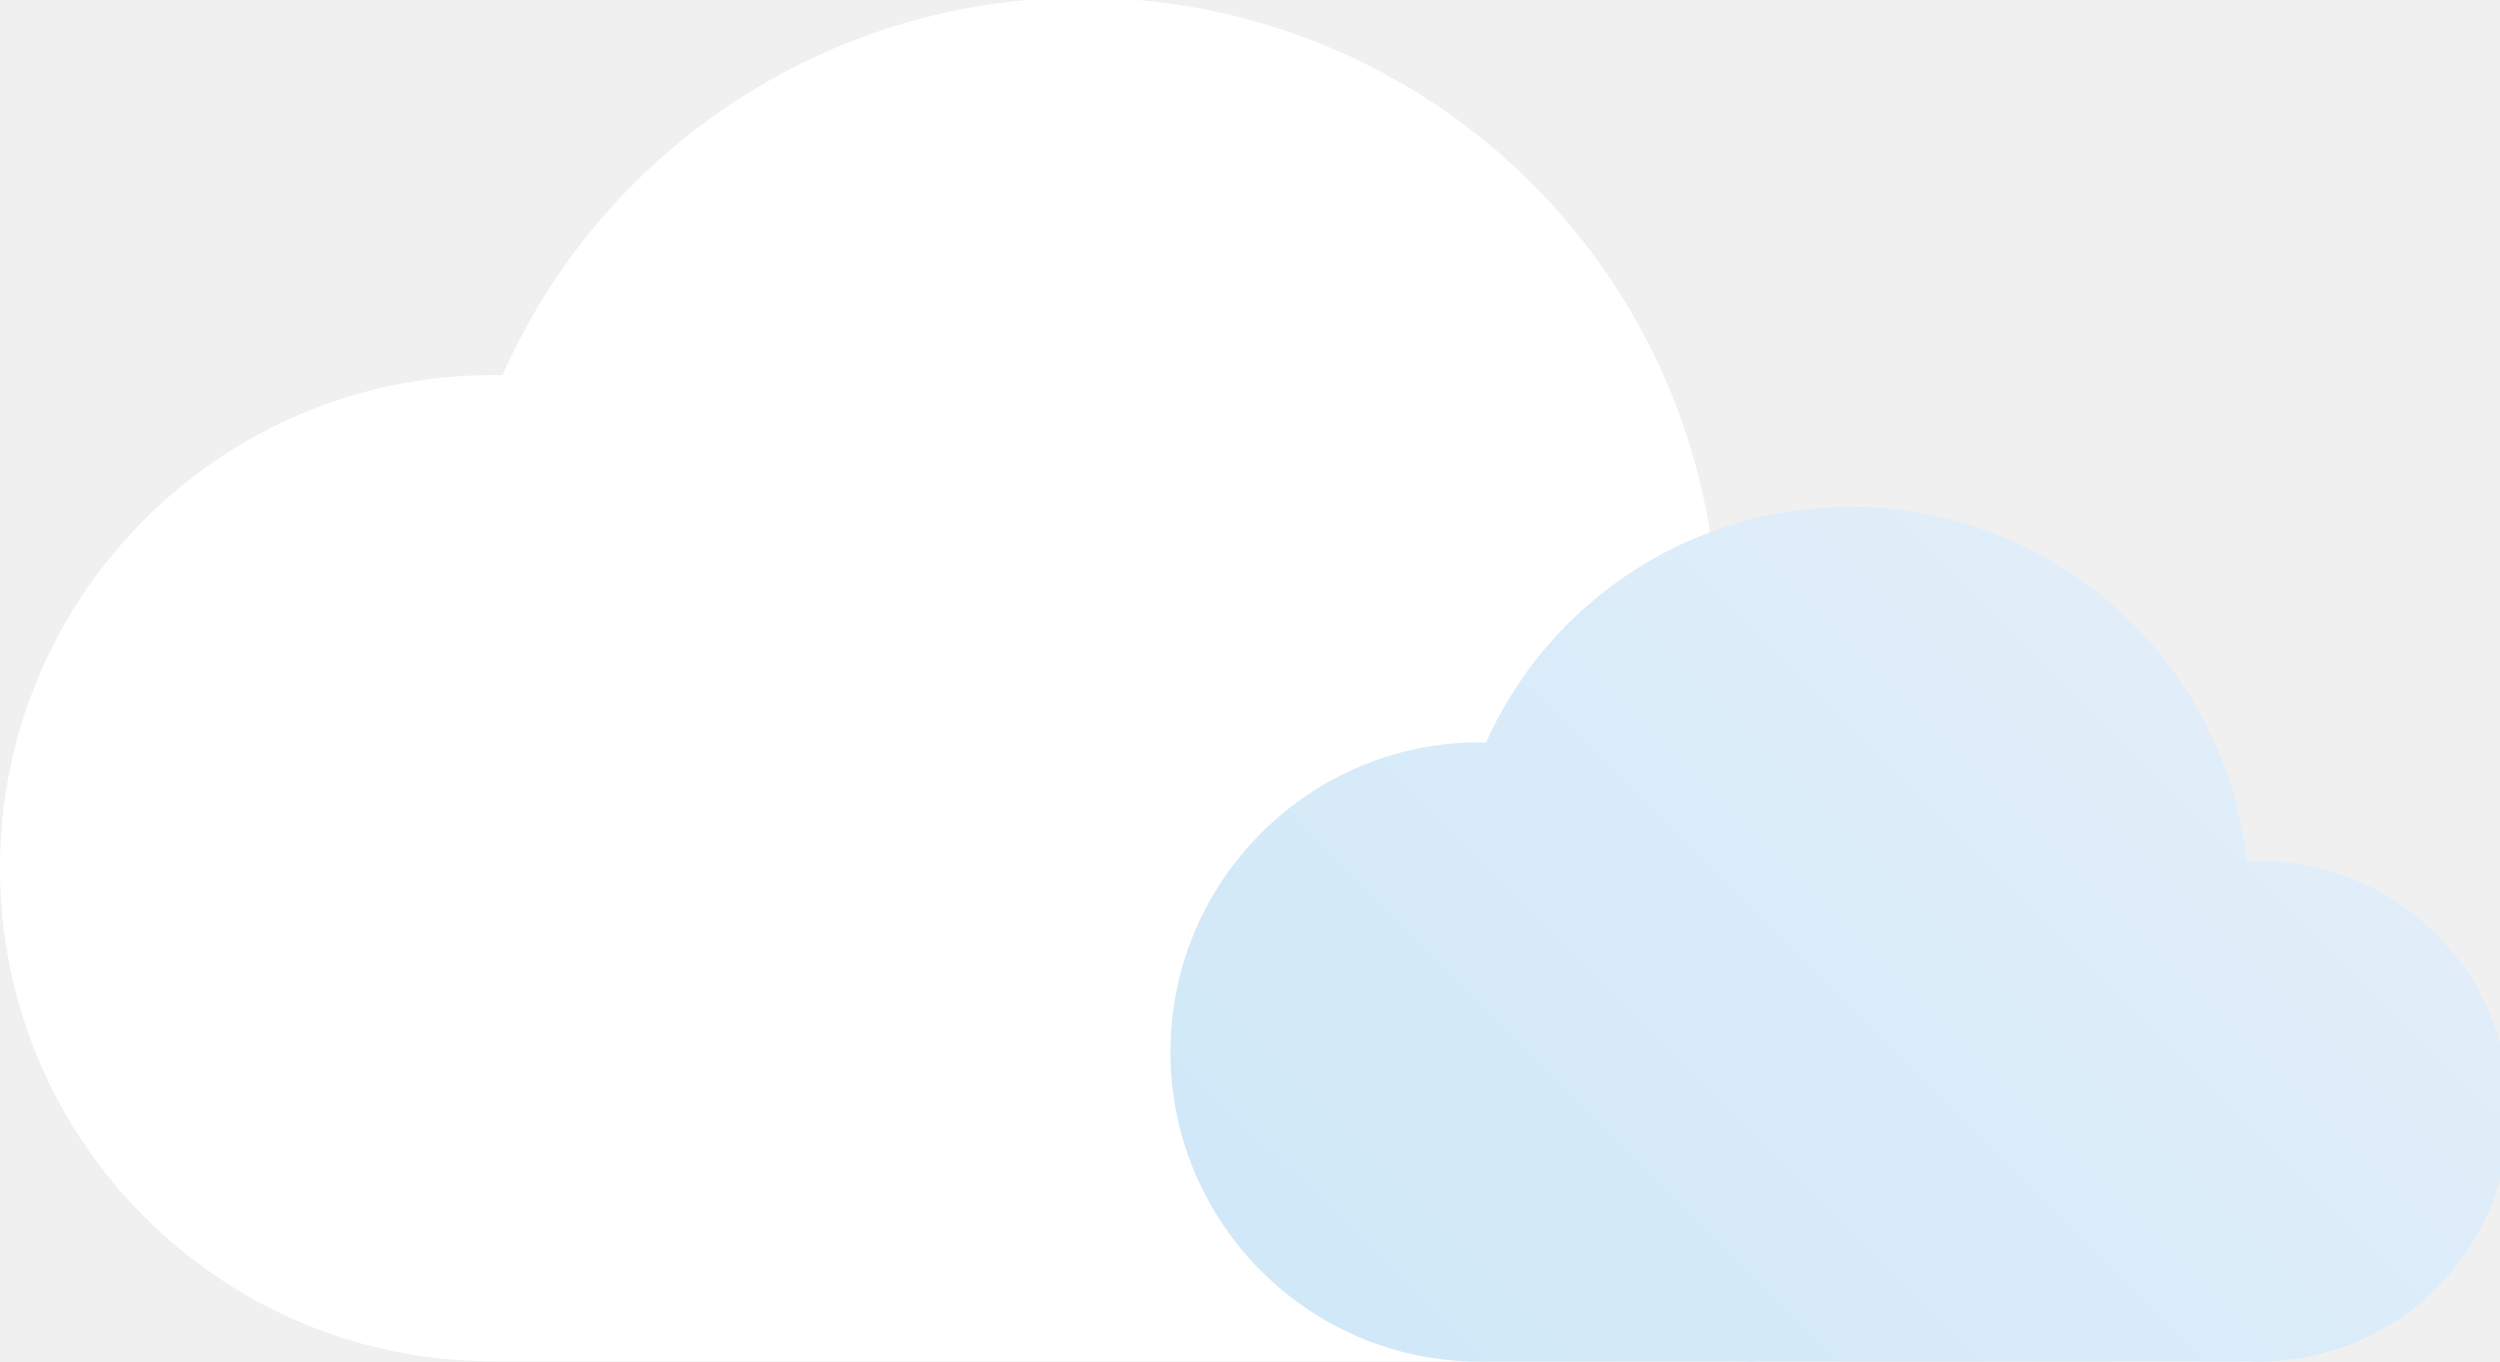
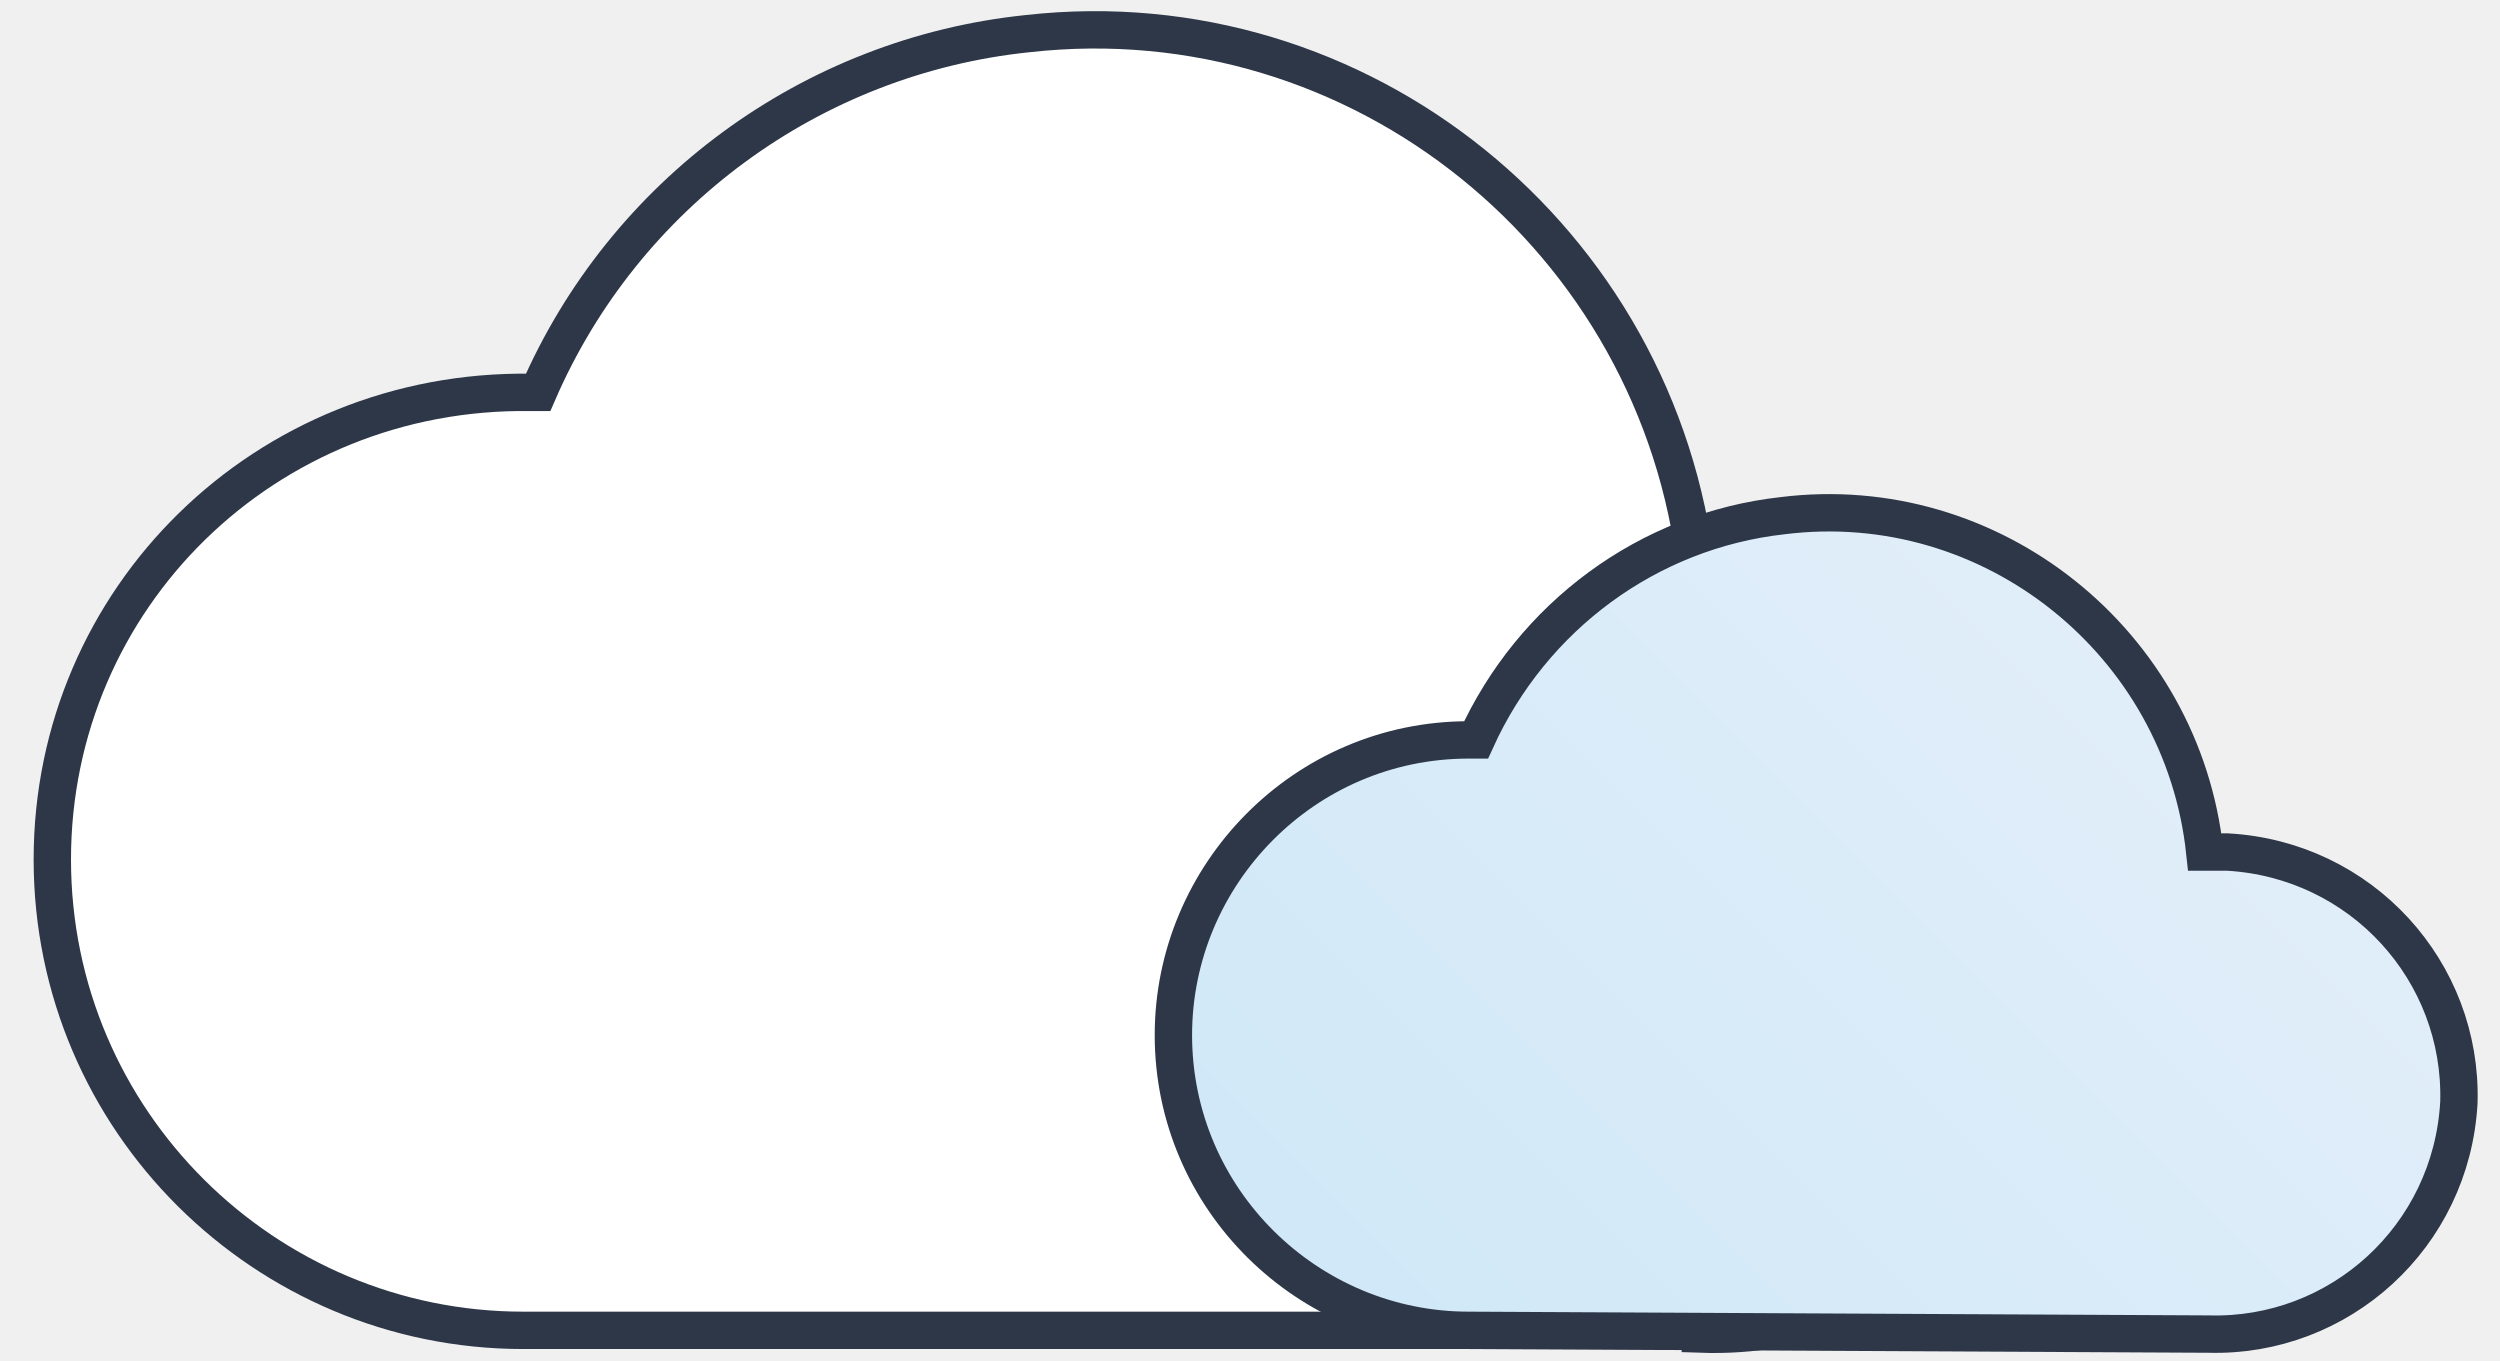
- <svg xmlns="http://www.w3.org/2000/svg" viewBox="0 0 66.92 36.44">
-   <defs>
-     <style>.cls-1{fill:#fff;}.cls-2{fill:url(#New_Gradient_Swatch_copy_2);}</style>
-     <linearGradient id="New_Gradient_Swatch_copy_2" x1="38.75" y1="39" x2="59.07" y2="18.67" gradientUnits="userSpaceOnUse">
-       <stop offset="0" stop-color="#d0e8f8" />
-       <stop offset="1" stop-color="#e1eef9" />
-     </linearGradient>
-   </defs>
-   <g id="Lager_2" data-name="Lager 2">
+ <svg xmlns="http://www.w3.org/2000/svg" version="1.1" id="Lager_1" x="0px" y="0px" viewBox="0 0 66.9 36.4" style="enable-background:new 0 0 66.9 36.4;" xml:space="preserve">
+   <style type="text/css">
+ 	.st0{fill:#FFFFFF;stroke:#2D3748;stroke-miterlimit:10;}
+ 	.st1{fill:url(#SVGID_1_);stroke:#2D3748;stroke-miterlimit:10;}
+ </style>
+   <g id="Lager_2_1_">
    <g id="Icons">
-       <g id="Mostly_Cloudy" data-name="Mostly Cloudy">
-         <path class="cls-1" d="M46,36.44a10.67,10.67,0,1,0,0-21.33h-.11a17,17,0,0,0-32.44-5.07H13.2a13.2,13.2,0,0,0,0,26.4" />
-         <path class="cls-2" d="M60.22,36.44a6.7,6.7,0,1,0,0-13.39h-.07a10.69,10.69,0,0,0-20.37-3.18h-.16a8.29,8.29,0,0,0,0,16.58" />
+       <g id="Mostly_Cloudy">
+         <path class="st0" d="M45.5,35.7c5.6,0.2,10.4-4.3,10.5-9.9c0.2-5.6-4.3-10.4-9.9-10.5c-0.2,0-0.4,0-0.6,0h-0.1     c-1-8.9-9-15.4-17.9-14.4c-5.8,0.6-10.8,4.3-13.1,9.6h-0.2C7.1,10.4,1.4,16,1.4,23s5.7,12.6,12.6,12.6H45.5z" />
+         <linearGradient id="SVGID_1_" gradientUnits="userSpaceOnUse" x1="38.594" y1="-0.194" x2="58.059" y2="19.281" gradientTransform="matrix(1 0 0 -1 0 38)">
+           <stop offset="0" style="stop-color:#D0E8F8" />
+           <stop offset="1" style="stop-color:#E1EEF9" />
+         </linearGradient>
+         <path class="st1" d="M59.1,35.7c3.5,0.1,6.5-2.6,6.7-6.2c0.1-3.5-2.6-6.5-6.2-6.7c-0.2,0-0.3,0-0.5,0H59c-0.6-5.6-5.7-9.7-11.3-9     c-3.6,0.4-6.7,2.7-8.2,6h-0.2c-4.4,0-7.9,3.6-7.9,7.9c0,4.4,3.6,7.9,7.9,7.9L59.1,35.7z" />
      </g>
    </g>
  </g>
</svg>
